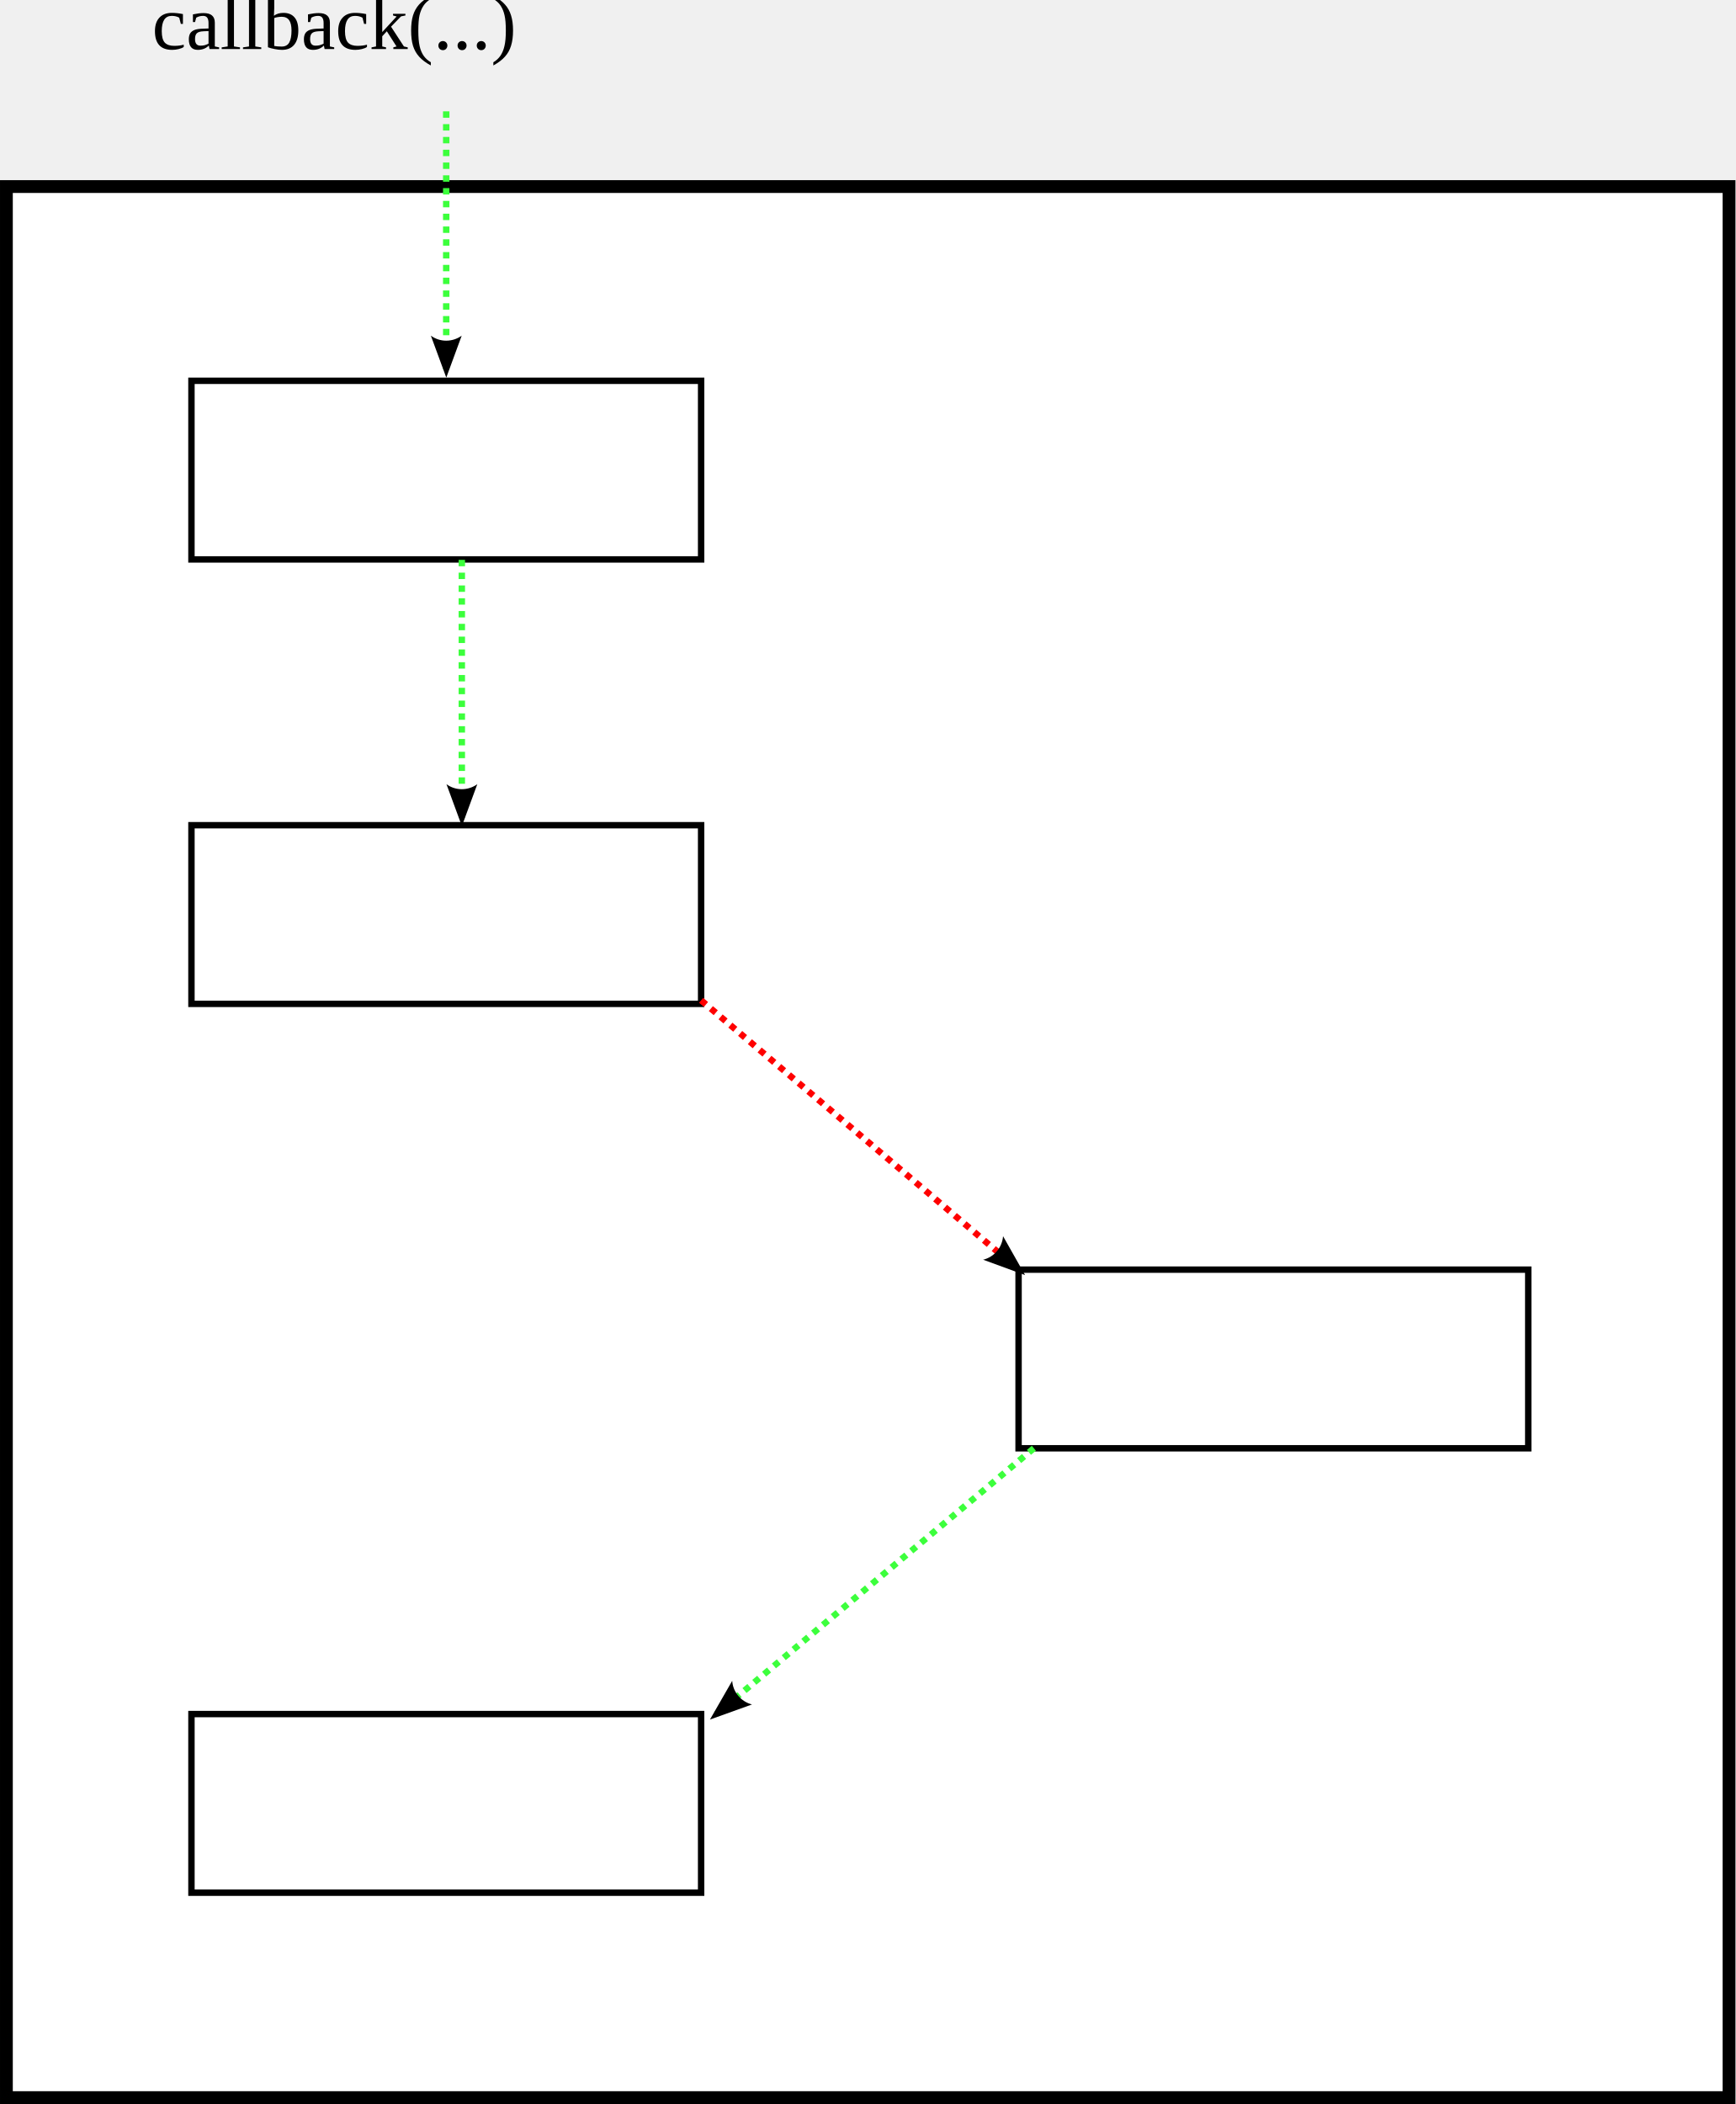
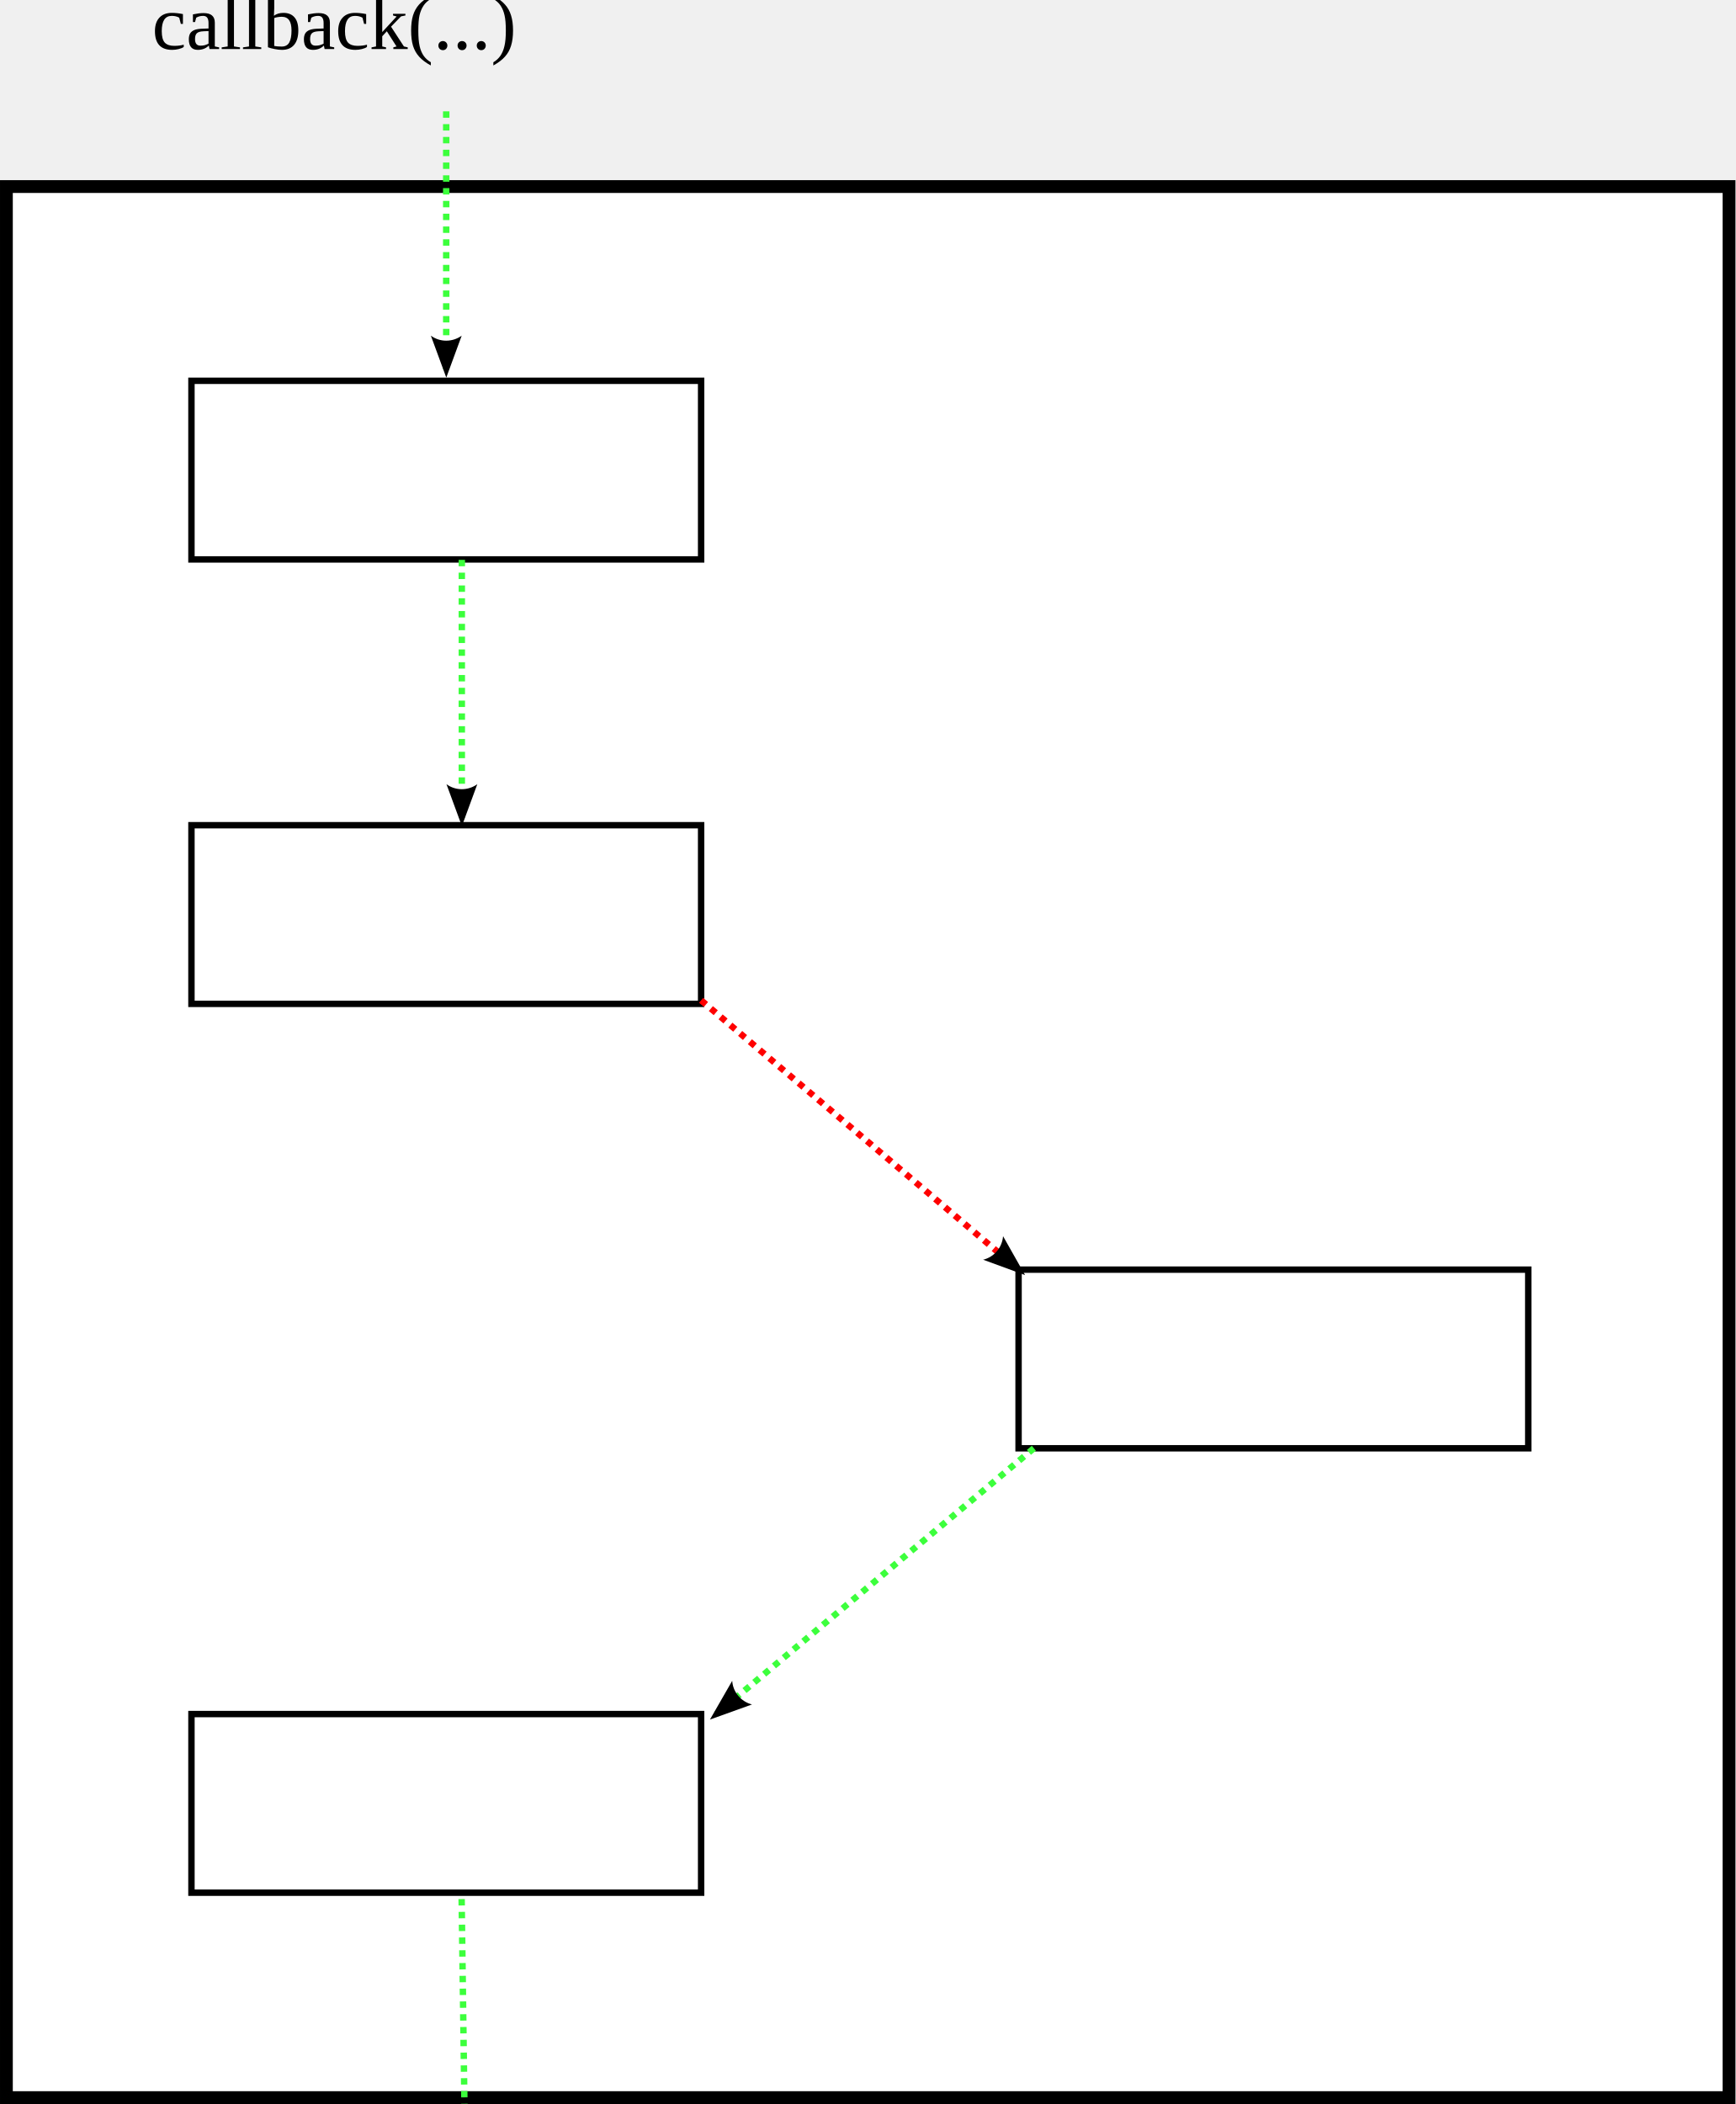
<svg xmlns="http://www.w3.org/2000/svg" width="271.325" height="328.907" id="svg2" version="1.0">
  <defs id="defs4">
    <marker orient="auto" refY="0" refX="0" id="Arrow2Mend" style="overflow:visible">
      <path id="path7124" style="font-size:12px;fill-rule:evenodd;stroke-width:0.625;stroke-linejoin:round" d="M 8.719,4.034 -2.207,0.016 8.719,-4.002 c -1.745,2.372 -1.735,5.617 -6e-7,8.035 z" transform="scale(-0.6,-0.6)" />
    </marker>
    <marker orient="auto" refY="0" refX="0" id="Arrow2Lstart" style="overflow:visible">
      <path id="path4576" style="font-size:12px;fill-rule:evenodd;stroke-width:0.625;stroke-linejoin:round" d="M 8.719,4.034 -2.207,0.016 8.719,-4.002 c -1.745,2.372 -1.735,5.617 -6e-7,8.035 z" transform="matrix(1.1,0,0,1.1,1.1,0)" />
    </marker>
    <marker orient="auto" refY="0" refX="0" id="Arrow2Lend" style="overflow:visible">
      <path id="path3871" style="font-size:12px;fill-rule:evenodd;stroke-width:0.625;stroke-linejoin:round" d="M 8.719,4.034 -2.207,0.016 8.719,-4.002 c -1.745,2.372 -1.735,5.617 -6e-7,8.035 z" transform="matrix(-1.1,0,0,-1.1,-1.1,0)" />
    </marker>
    <marker orient="auto" refY="0" refX="0" id="Arrow1Lstart" style="overflow:visible">
      <path id="path3850" d="M 0,0 5,-5 -12.5,0 5,5 0,0 z" style="fill-rule:evenodd;stroke:#000000;stroke-width:1pt;marker-start:none" transform="matrix(0.8,0,0,0.8,10,0)" />
    </marker>
    <marker orient="auto" refY="0" refX="0" id="Arrow2Mstart" style="overflow:visible">
      <path id="path3874" style="font-size:12px;fill-rule:evenodd;stroke-width:0.625;stroke-linejoin:round" d="M 8.719,4.034 -2.207,0.016 8.719,-4.002 c -1.745,2.372 -1.735,5.617 -6e-7,8.035 z" transform="scale(0.6,0.6)" />
    </marker>
    <marker style="overflow:visible" id="Arrow1Mend" refX="0" refY="0" orient="auto">
      <path transform="matrix(-0.4,0,0,-0.4,-4,0)" style="fill-rule:evenodd;stroke:#000000;stroke-width:1pt;marker-start:none" d="M 0,0 5,-5 -12.5,0 5,5 0,0 z" id="path3187" />
    </marker>
    <marker orient="auto" refY="0" refX="0" id="Arrow2Mend-6" style="overflow:visible">
      <path id="path7124-5" style="font-size:12px;fill-rule:evenodd;stroke-width:0.625;stroke-linejoin:round" d="M 8.719,4.034 -2.207,0.016 8.719,-4.002 c -1.745,2.372 -1.735,5.617 -6e-7,8.035 z" transform="scale(-0.6,-0.6)" />
    </marker>
    <marker orient="auto" refY="0" refX="0" id="Arrow2Mend-2" style="overflow:visible">
      <path id="path7124-2" style="font-size:12px;fill-rule:evenodd;stroke-width:0.625;stroke-linejoin:round" d="M 8.719,4.034 -2.207,0.016 8.719,-4.002 c -1.745,2.372 -1.735,5.617 -6e-7,8.035 z" transform="scale(-0.6,-0.6)" />
    </marker>
    <marker orient="auto" refY="0" refX="0" id="Arrow2Mend-4" style="overflow:visible">
      <path id="path7124-7" style="font-size:12px;fill-rule:evenodd;stroke-width:0.625;stroke-linejoin:round" d="M 8.719,4.034 -2.207,0.016 8.719,-4.002 c -1.745,2.372 -1.735,5.617 -6e-7,8.035 z" transform="scale(-0.6,-0.6)" />
    </marker>
    <marker orient="auto" refY="0" refX="0" id="Arrow2Mend-3" style="overflow:visible">
      <path id="path7124-6" style="font-size:12px;fill-rule:evenodd;stroke-width:0.625;stroke-linejoin:round" d="M 8.719,4.034 -2.207,0.016 8.719,-4.002 c -1.745,2.372 -1.735,5.617 -6e-7,8.035 z" transform="scale(-0.6,-0.6)" />
    </marker>
    <marker orient="auto" refY="0" refX="0" id="Arrow2Mend-0" style="overflow:visible">
      <path id="path7124-73" style="font-size:12px;fill-rule:evenodd;stroke-width:0.625;stroke-linejoin:round" d="M 8.719,4.034 -2.207,0.016 8.719,-4.002 c -1.745,2.372 -1.735,5.617 -6e-7,8.035 z" transform="scale(-0.6,-0.6)" />
    </marker>
    <marker orient="auto" refY="0" refX="0" id="Arrow2Mend-1" style="overflow:visible">
      <path id="path7124-4" style="font-size:12px;fill-rule:evenodd;stroke-width:0.625;stroke-linejoin:round" d="M 8.719,4.034 -2.207,0.016 8.719,-4.002 c -1.745,2.372 -1.735,5.617 -6e-7,8.035 z" transform="scale(-0.6,-0.6)" />
    </marker>
    <marker orient="auto" refY="0" refX="0" id="marker7855" style="overflow:visible">
      <path id="path7857" style="font-size:12px;fill-rule:evenodd;stroke-width:0.625;stroke-linejoin:round" d="M 8.719,4.034 -2.207,0.016 8.719,-4.002 c -1.745,2.372 -1.735,5.617 -6e-7,8.035 z" transform="scale(-0.6,-0.6)" />
    </marker>
    <marker orient="auto" refY="0" refX="0" id="marker7859" style="overflow:visible">
      <path id="path7861" style="font-size:12px;fill-rule:evenodd;stroke-width:0.625;stroke-linejoin:round" d="M 8.719,4.034 -2.207,0.016 8.719,-4.002 c -1.745,2.372 -1.735,5.617 -6e-7,8.035 z" transform="scale(-0.6,-0.6)" />
    </marker>
    <marker orient="auto" refY="0" refX="0" id="marker7863" style="overflow:visible">
      <path id="path7865" style="font-size:12px;fill-rule:evenodd;stroke-width:0.625;stroke-linejoin:round" d="M 8.719,4.034 -2.207,0.016 8.719,-4.002 c -1.745,2.372 -1.735,5.617 -6e-7,8.035 z" transform="scale(-0.6,-0.6)" />
    </marker>
    <marker orient="auto" refY="0" refX="0" id="marker7867" style="overflow:visible">
      <path id="path7869" style="font-size:12px;fill-rule:evenodd;stroke-width:0.625;stroke-linejoin:round" d="M 8.719,4.034 -2.207,0.016 8.719,-4.002 c -1.745,2.372 -1.735,5.617 -6e-7,8.035 z" transform="scale(-0.6,-0.6)" />
    </marker>
    <marker orient="auto" refY="0" refX="0" id="marker7871" style="overflow:visible">
      <path id="path7873" style="font-size:12px;fill-rule:evenodd;stroke-width:0.625;stroke-linejoin:round" d="M 8.719,4.034 -2.207,0.016 8.719,-4.002 c -1.745,2.372 -1.735,5.617 -6e-7,8.035 z" transform="scale(-0.6,-0.6)" />
    </marker>
    <marker orient="auto" refY="0" refX="0" id="Arrow2Mend-8" style="overflow:visible">
      <path id="path7124-9" style="font-size:12px;fill-rule:evenodd;stroke-width:0.625;stroke-linejoin:round" d="M 8.719,4.034 -2.207,0.016 8.719,-4.002 c -1.745,2.372 -1.735,5.617 -6e-7,8.035 z" transform="scale(-0.6,-0.6)" />
    </marker>
+     <marker orient="auto" refY="0" refX="0" id="Arrow2Mend-5" style="overflow:visible">
+       <path id="path7124-45" style="font-size:12px;fill-rule:evenodd;stroke-width:0.625;stroke-linejoin:round" d="M 8.719,4.034 -2.207,0.016 8.719,-4.002 c -1.745,2.372 -1.735,5.617 -6e-7,8.035 z" transform="scale(-0.6,-0.6)" />
+     </marker>
  </defs>
  <g id="layer1" transform="translate(-94.29752,159.81)" style="display:inline">
    <rect style="fill:#ffffff;fill-opacity:1;stroke:#000000;stroke-width:2;stroke-linecap:round;stroke-linejoin:miter;stroke-miterlimit:4;stroke-opacity:1;stroke-dasharray:none;stroke-dashoffset:0" id="rect4537" width="269.325" height="298.747" x="95.298" y="-130.649" />
    <rect style="fill:#ffffff;fill-opacity:1;stroke:#000000;stroke-width:1;stroke-linecap:round;stroke-linejoin:miter;stroke-miterlimit:4;stroke-opacity:1;stroke-dasharray:none;stroke-dashoffset:0;display:inline" id="rect3240" width="79.684" height="27.921" x="124.229" y="-100.28" />
    <rect style="fill:#ffffff;fill-opacity:1;stroke:#000000;stroke-width:1;stroke-linecap:round;stroke-linejoin:miter;stroke-miterlimit:4;stroke-opacity:1;stroke-dasharray:none;stroke-dashoffset:0;display:inline" id="rect3272" width="79.684" height="27.921" x="124.229" y="-30.807" />
    <rect style="fill:#ffffff;fill-opacity:1;stroke:#000000;stroke-width:1;stroke-linecap:round;stroke-linejoin:miter;stroke-miterlimit:4;stroke-opacity:1;stroke-dasharray:none;stroke-dashoffset:0;display:inline" id="rect3290" width="79.684" height="27.921" x="253.545" y="38.667" />
    <rect style="fill:#ffffff;fill-opacity:1;stroke:#000000;stroke-width:1;stroke-linecap:round;stroke-linejoin:miter;stroke-miterlimit:4;stroke-opacity:1;stroke-dasharray:none;stroke-dashoffset:0;display:inline" id="rect3296" width="79.684" height="27.921" x="124.229" y="108.141" />
    <path style="fill:#ff0000;fill-opacity:1;stroke:#ff0000;stroke-width:1;stroke-linecap:butt;stroke-linejoin:miter;stroke-miterlimit:4;stroke-opacity:1;stroke-dasharray:1, 1;stroke-dashoffset:0;marker-end:url(#Arrow2Mend);display:inline" d="M 203.913,-3.438 253.545,38.667" id="path6900-2" />
    <path style="fill:#ff0000;fill-opacity:1;stroke:#3cff3c;stroke-width:1;stroke-linecap:butt;stroke-linejoin:miter;stroke-miterlimit:4;stroke-opacity:1;stroke-dasharray:1, 1;stroke-dashoffset:0;marker-end:url(#Arrow2Mend);display:inline" d="M 255.936,66.588 206.305,108.141" id="path6900-6-7" />
    <path style="fill:#ff0000;fill-opacity:1;stroke:#3cff3c;stroke-width:1;stroke-linecap:butt;stroke-linejoin:miter;stroke-miterlimit:4;stroke-opacity:1;stroke-dasharray:1, 1;stroke-dashoffset:0;marker-end:url(#Arrow2Mend);display:inline" d="m 166.501,-72.29 4e-5,40.299" id="path6900-25-9" />
    <path style="fill:#ff0000;fill-opacity:1;stroke:#3cff3c;stroke-width:1;stroke-linecap:butt;stroke-linejoin:miter;stroke-miterlimit:4;stroke-opacity:1;stroke-dasharray:1, 1;stroke-dashoffset:0;marker-end:url(#Arrow2Mend);display:inline" d="m 164.062,-142.404 4e-5,40.299" id="path6900-25-9-0" />
    <text xml:space="preserve" style="font-size:12px;font-style:normal;font-variant:normal;font-weight:normal;font-stretch:normal;fill:#000000;fill-opacity:1;stroke:none;font-family:Courier 10 Pitch;-inkscape-font-specification:Courier 10 Pitch" x="118.071" y="-152.142" id="text8088">
      <tspan id="tspan8090" x="118.071" y="-152.142">callback(...)</tspan>
    </text>
+     <path style="fill:#ff0000;fill-opacity:1;stroke:#3cff3c;stroke-width:1;stroke-linecap:butt;stroke-linejoin:miter;stroke-miterlimit:4;stroke-opacity:1;stroke-dasharray:1, 1;stroke-dashoffset:0;marker-end:url(#Arrow2Mend);display:inline" d="m 166.472,137.062 0.694,50.707" id="path6900-25-9-5" />
  </g>
</svg>
